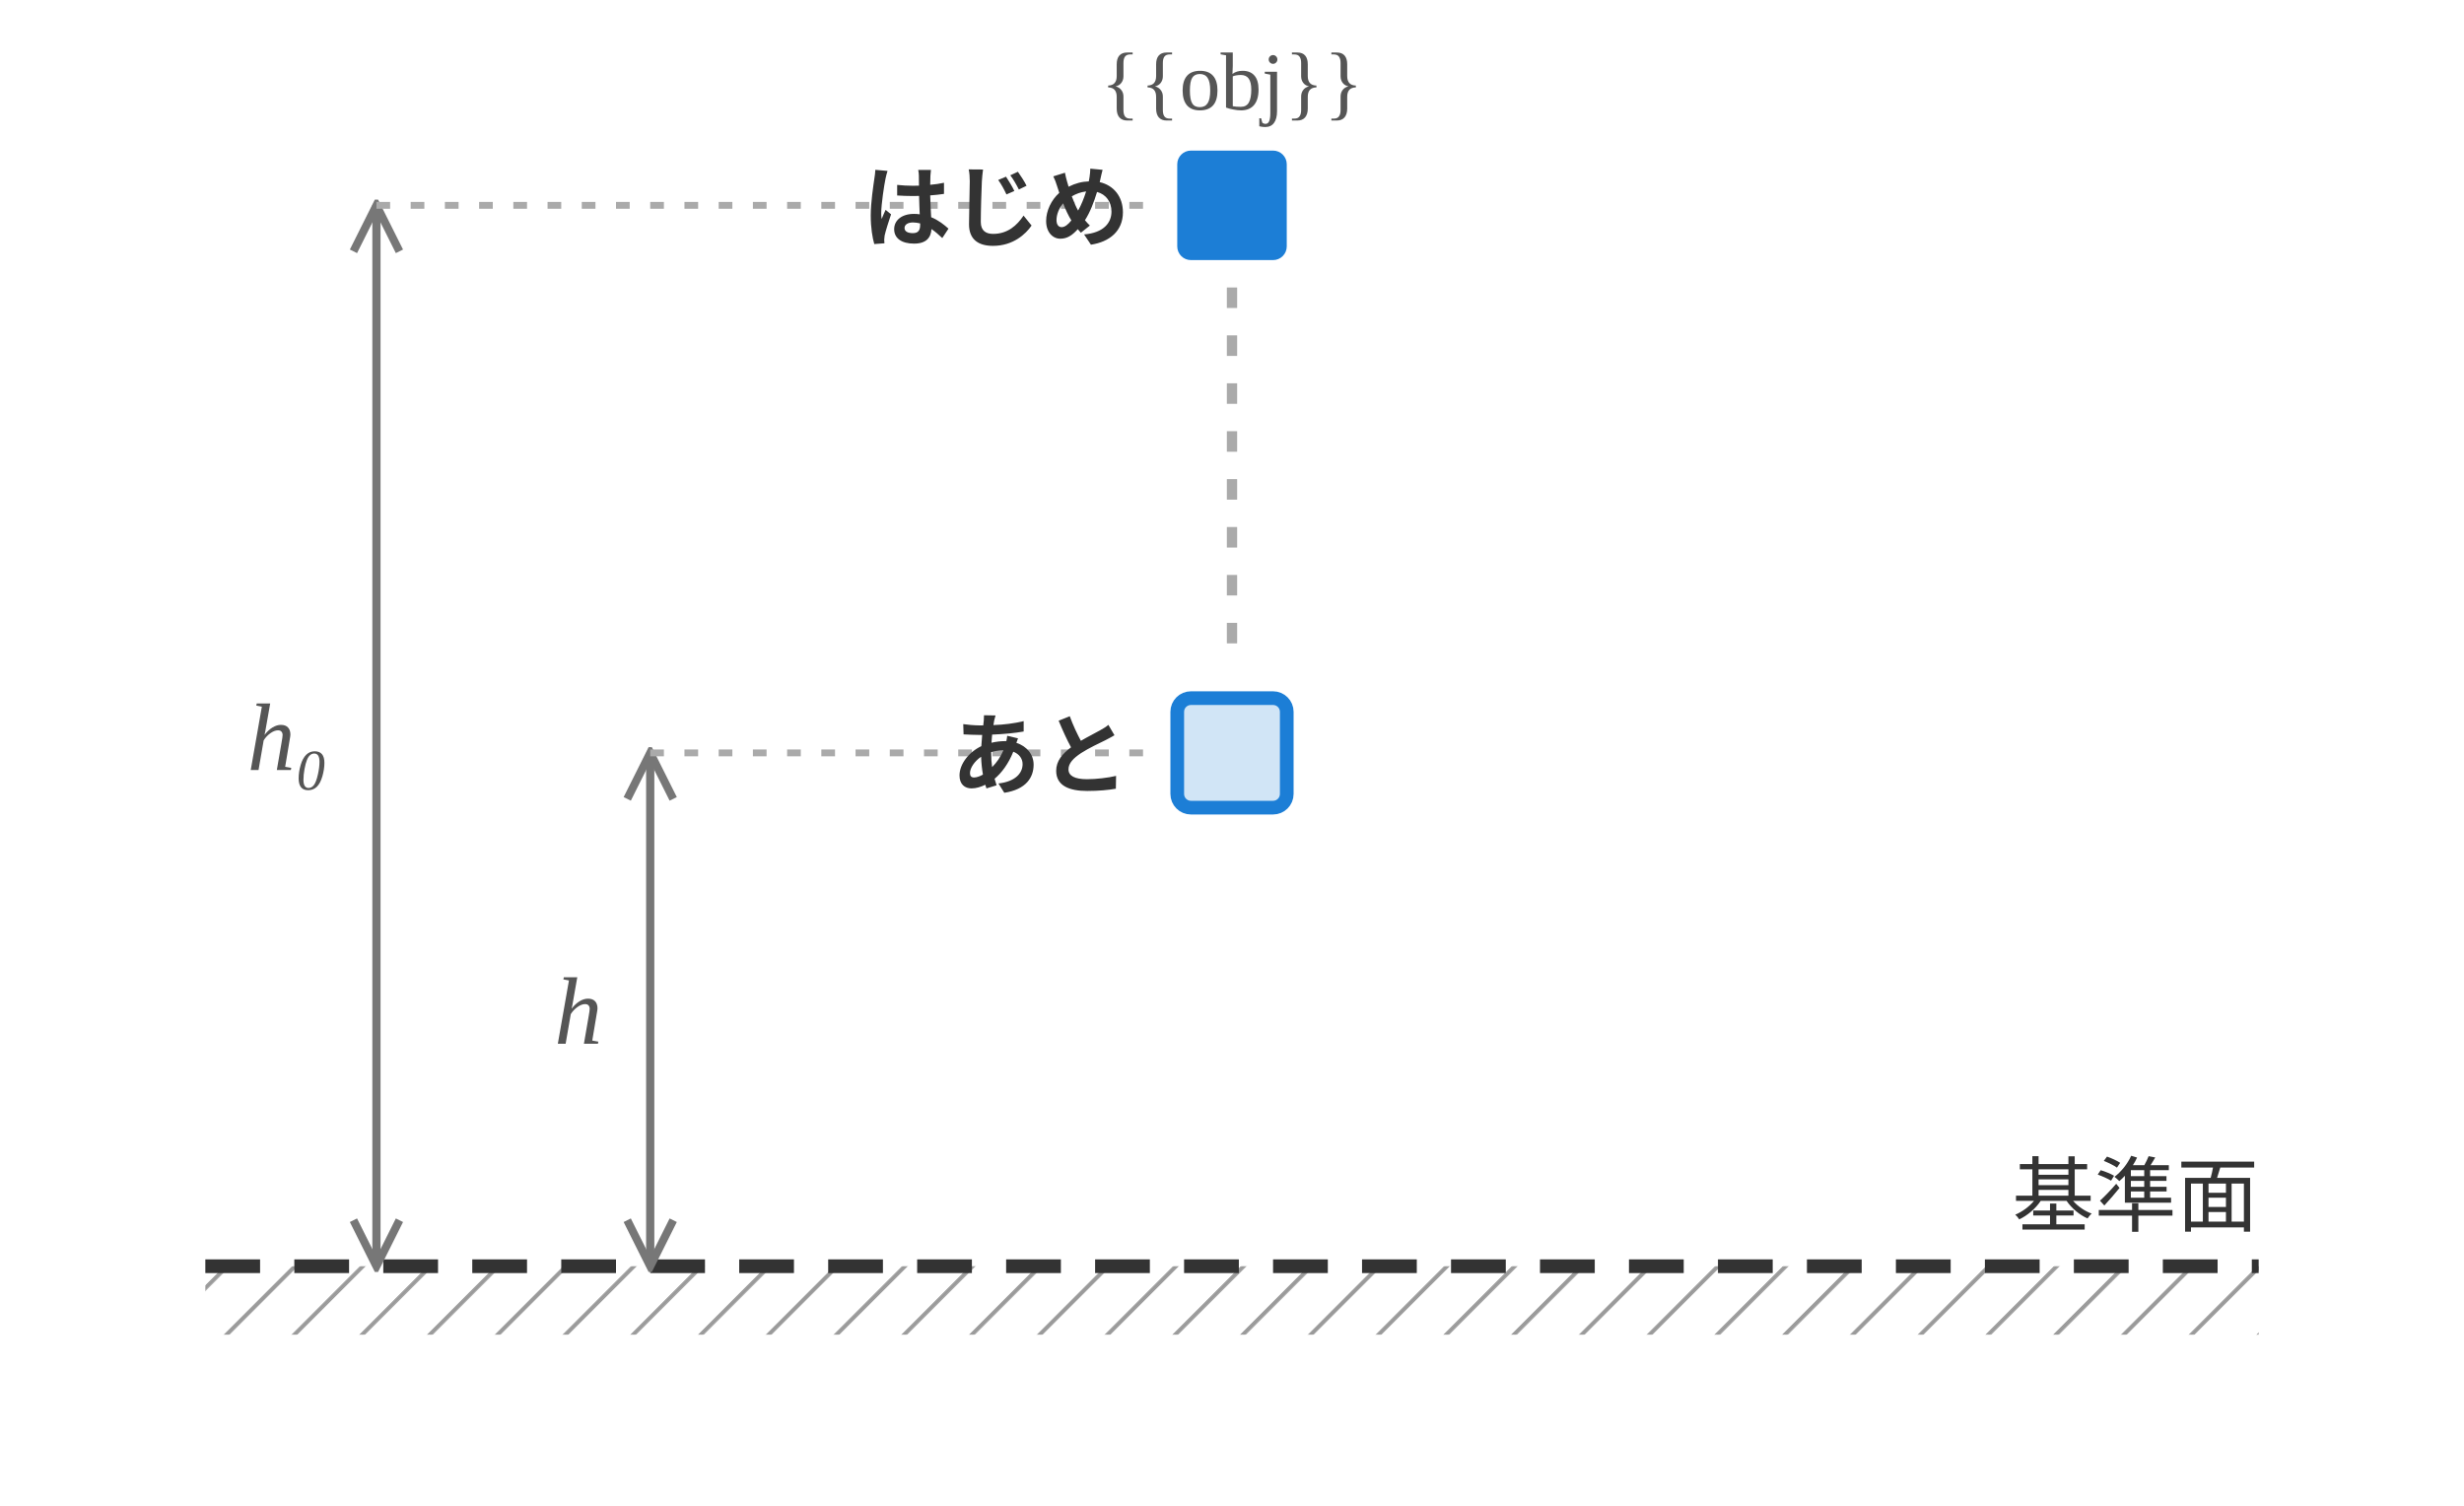
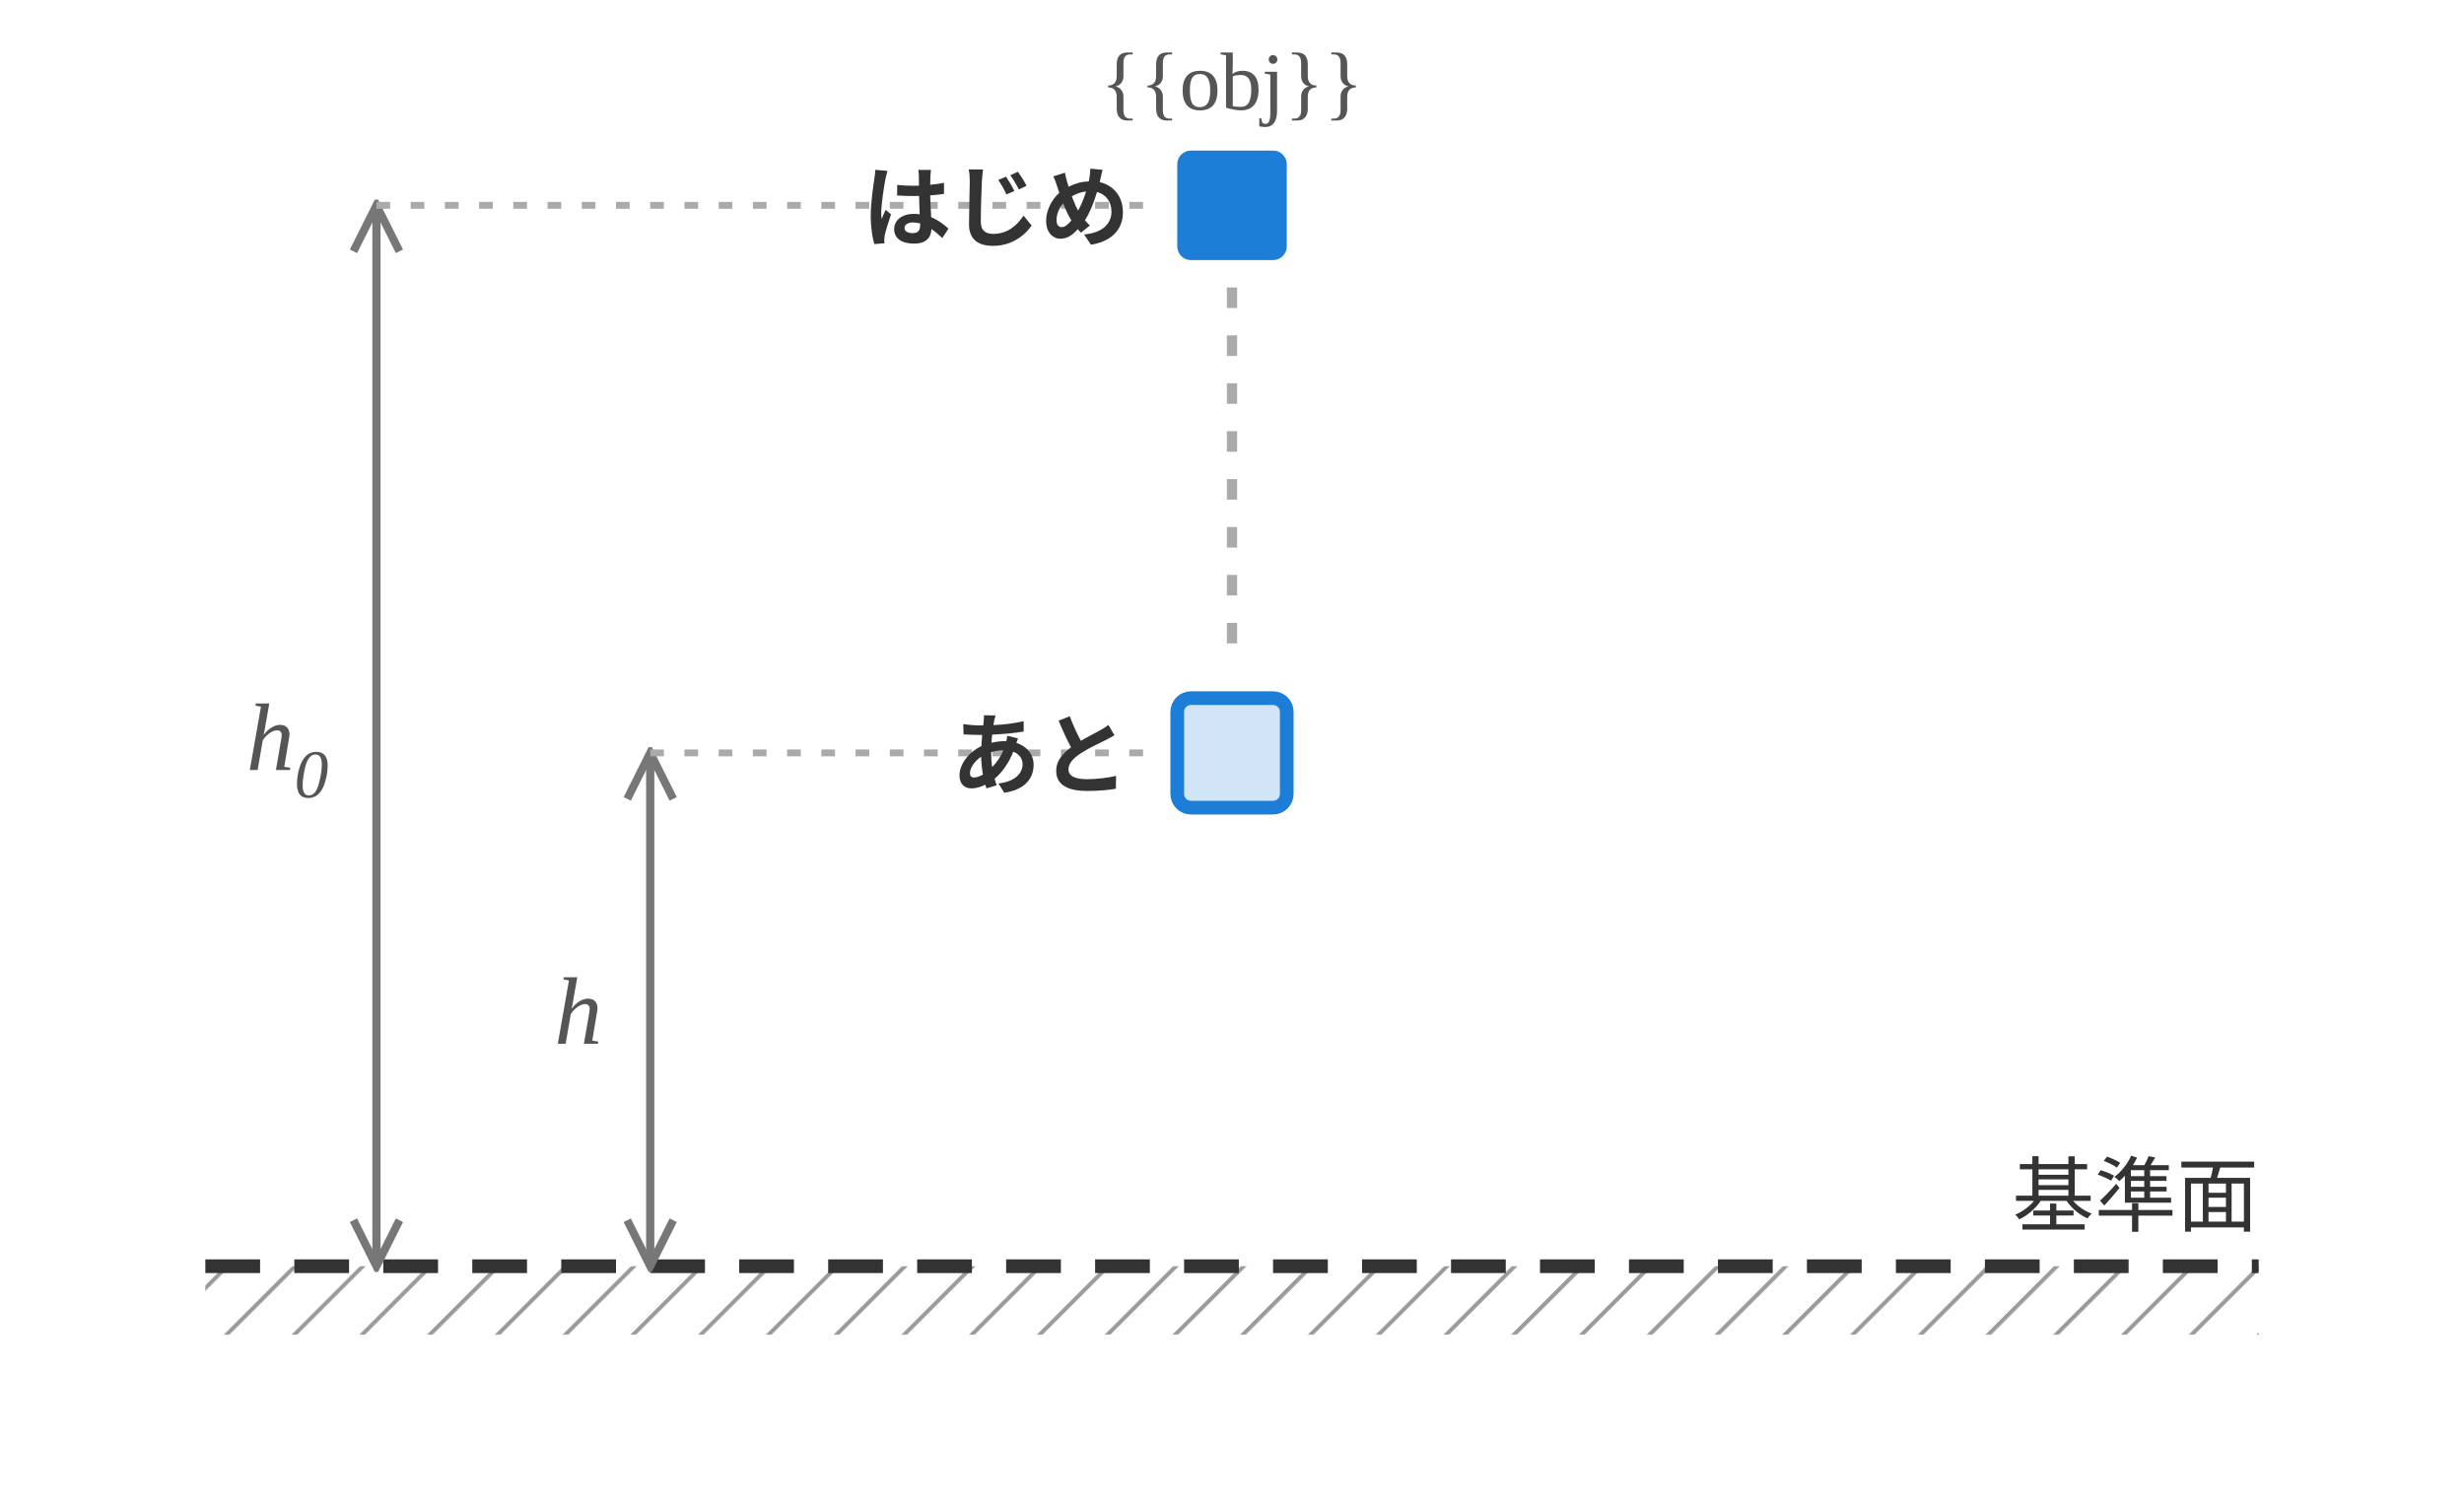
<svg xmlns="http://www.w3.org/2000/svg" viewBox="0 0 360 220" class="dg" role="img" aria-label="静止から落下し、途中の高さを通過。基準面は地面。">
  <defs>
    <pattern id="A4-hatch" width="7" height="7" patternUnits="userSpaceOnUse" patternTransform="rotate(45)">
      <line x1="0" y1="0" x2="0" y2="7" class="dg-hatchline" stroke="#999" stroke-width="1.2" />
    </pattern>
    <marker id="A4-vel" viewBox="0 0 10 10" refX="8" refY="5" markerWidth="5" markerHeight="5" orient="auto-start-reverse">
      <path d="M0,0 L10,5 L0,10 z" class="dg-vel-head" fill="#e8590c" />
    </marker>
    <marker id="A4-dim" viewBox="0 0 10 10" refX="9" refY="5" markerWidth="7" markerHeight="7" orient="auto-start-reverse">
      <path d="M1,1 L9,5 L1,9" class="dg-dim-head" fill="none" stroke="#777" stroke-width="1.4" />
    </marker>
  </defs>
  <rect class="dg-hatch" x="30" y="185" width="300" height="10" fill="url(#A4-hatch)" />
  <line class="dg-ref" x1="30" y1="185" x2="330" y2="185" stroke="#333" stroke-width="2" stroke-dasharray="8 5" />
  <text class="dg-reflbl" x="330" y="179" text-anchor="end" font-size="12" fill="#333">基準面</text>
  <line class="dg-dim" x1="55" y1="30" x2="55" y2="185" stroke="#777" stroke-width="1.2" marker-start="url(#A4-dim)" marker-end="url(#A4-dim)" />
-   <text class="dg-dimlbl" x="48" y="112.5" text-anchor="end" font-size="14" font-style="italic" fill="#555">h₀</text>
+   <text class="dg-dimlbl" x="48" y="112.5" text-anchor="end" font-size="14" font-style="italic" fill="#555">h<tspan class="dg-subscript" dy="4" font-size="10">0</tspan>
+   </text>
  <line class="dg-guide" x1="55" y1="30" x2="170" y2="30" stroke="#aaa" stroke-width="1" stroke-dasharray="2 3" />
  <line class="dg-dim" x1="95" y1="110" x2="95" y2="185" stroke="#777" stroke-width="1.2" marker-start="url(#A4-dim)" marker-end="url(#A4-dim)" />
  <text class="dg-dimlbl" x="88" y="152.5" text-anchor="end" font-size="14" font-style="italic" fill="#555">h</text>
  <line class="dg-guide" x1="95" y1="110" x2="170" y2="110" stroke="#aaa" stroke-width="1" stroke-dasharray="2 3" />
  <path class="dg-path" d="M180,42 L180,98" fill="none" stroke="#aaa" stroke-width="1.5" stroke-dasharray="3 4" />
  <rect class="dg-obj" x="172" y="22" width="16" height="16" rx="2" fill="#1c7ed6" />
  <text class="dg-name" x="180" y="16" text-anchor="middle" font-size="12" fill="#555">{{obj}}</text>
  <text class="dg-tag dg-tag-start" x="165" y="35" text-anchor="end" font-size="13" font-weight="700" fill="#333">はじめ</text>
  <rect class="dg-obj dg-after" x="172" y="102" width="16" height="16" rx="2" fill="#1c7ed6" fill-opacity="0.2" stroke="#1c7ed6" stroke-width="2" />
  <text class="dg-tag dg-tag-end" x="165" y="115" text-anchor="end" font-size="13" font-weight="700" fill="#333">あと</text>
</svg>
